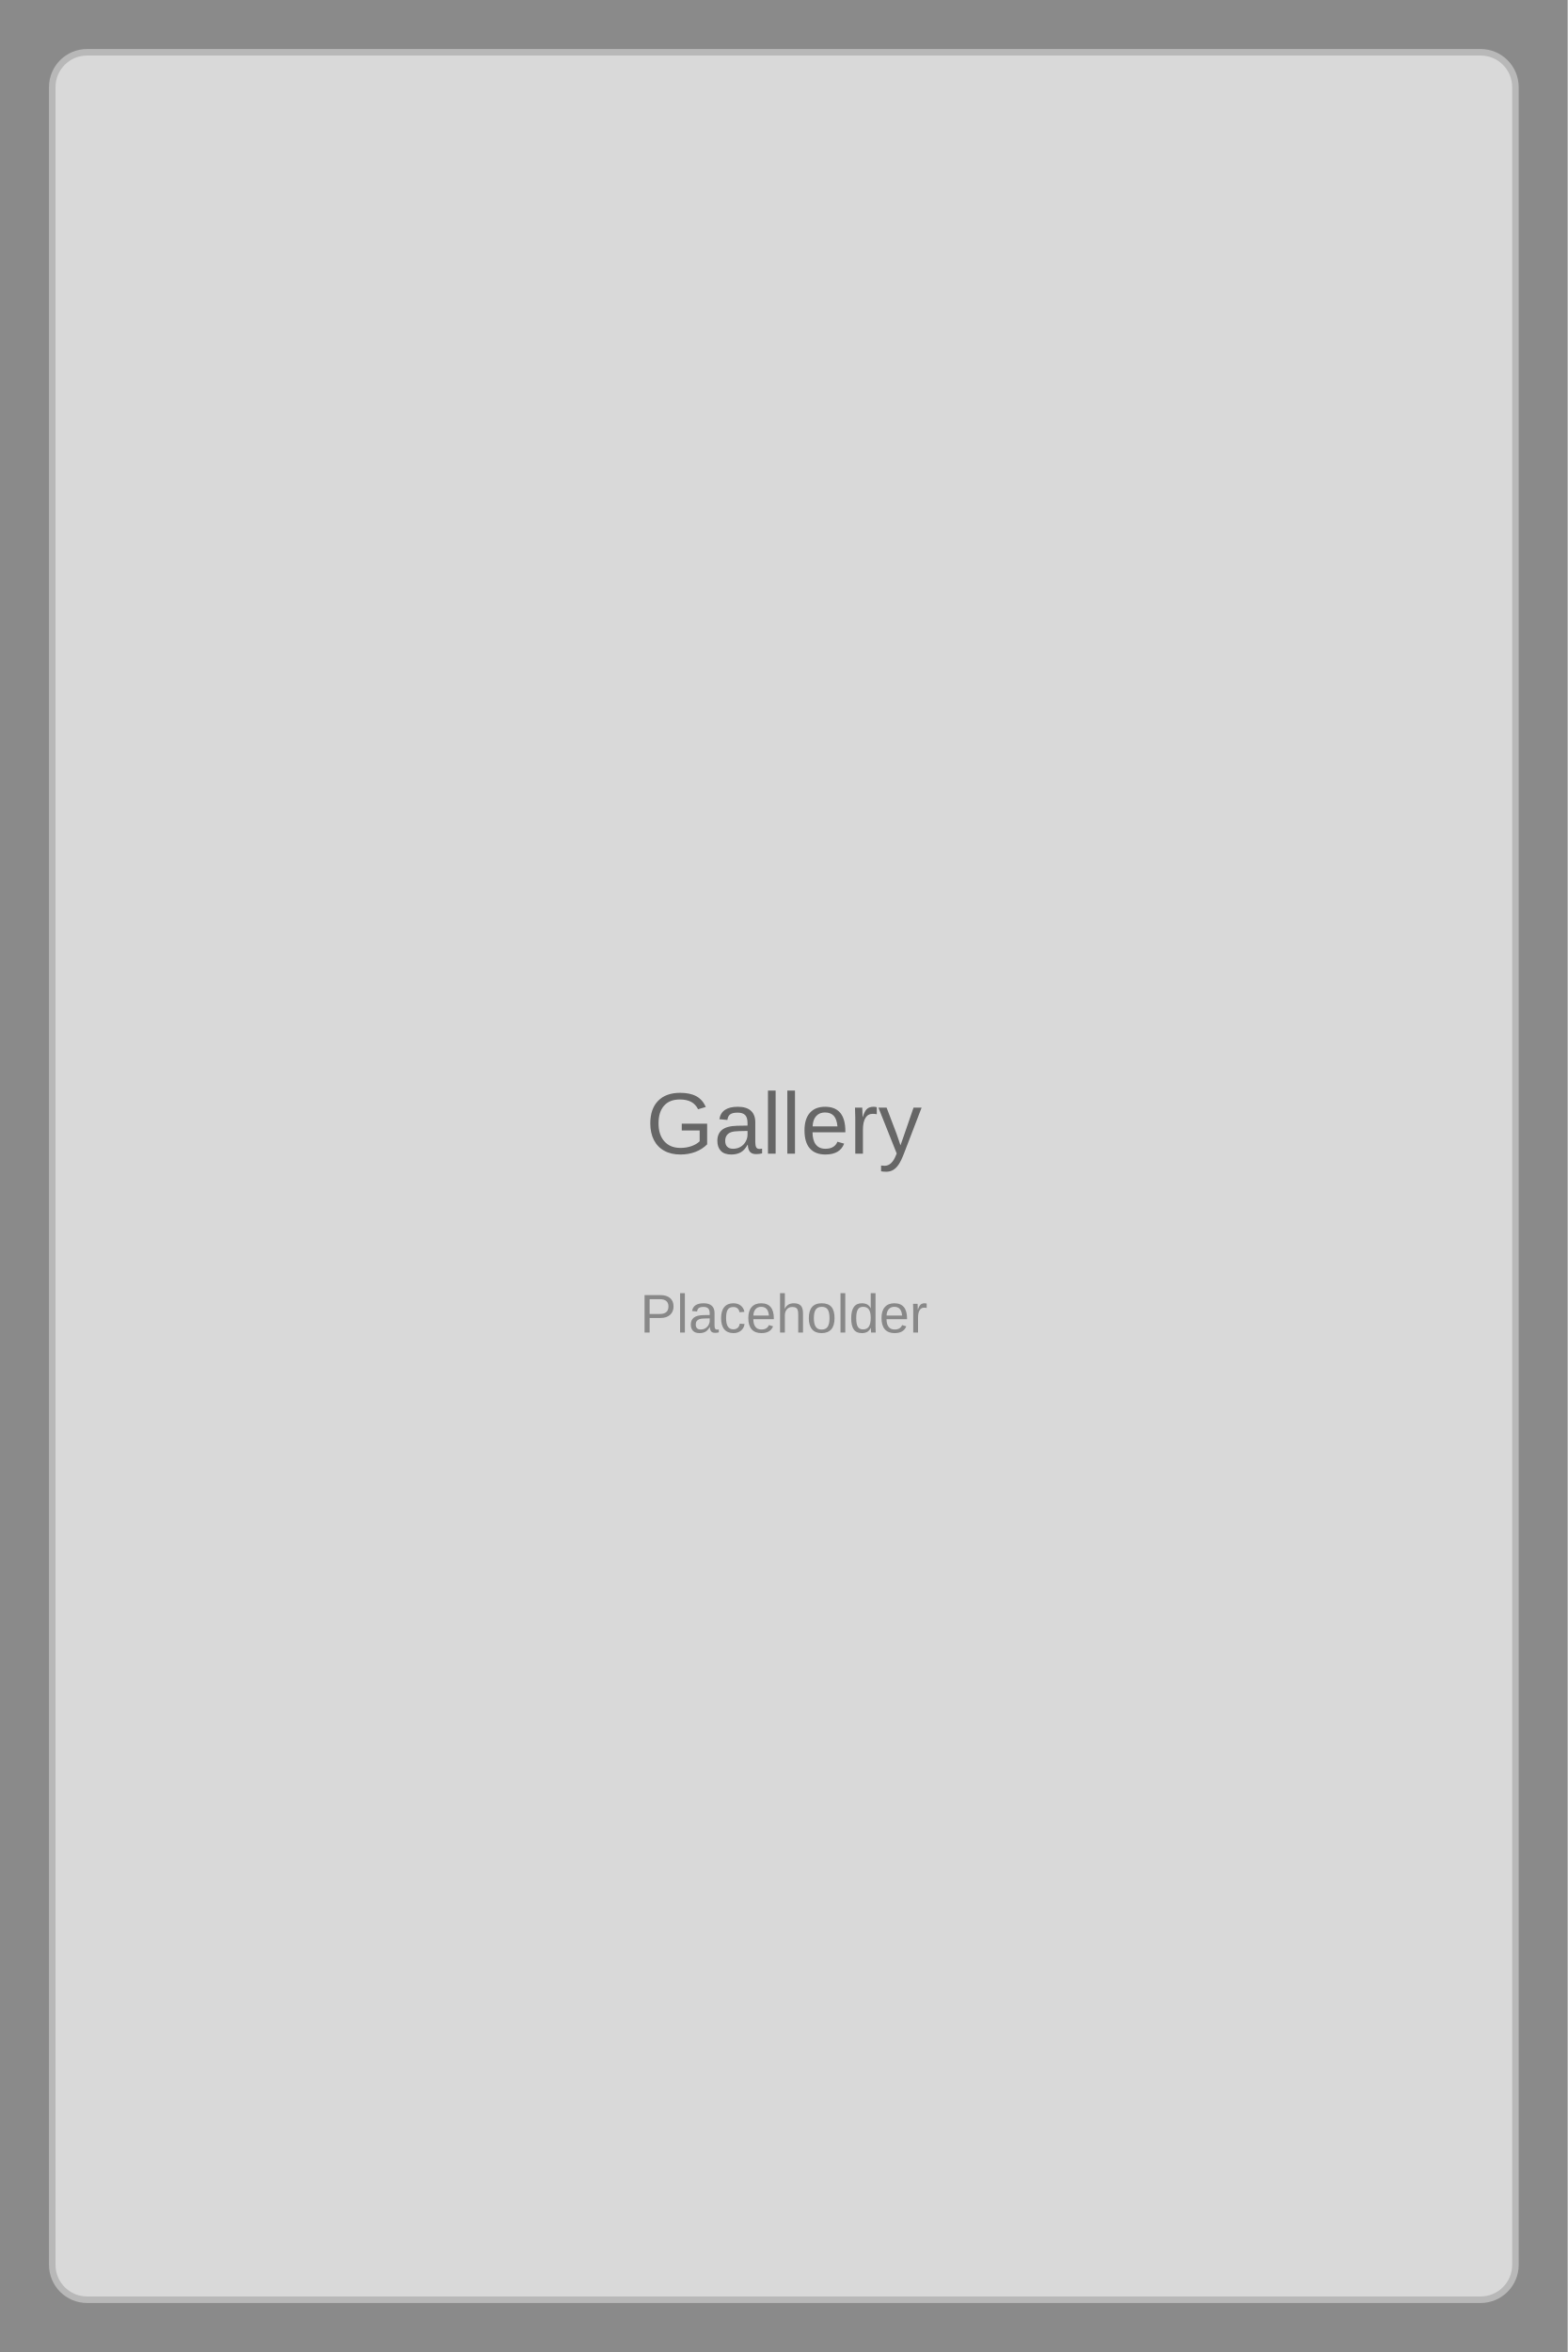
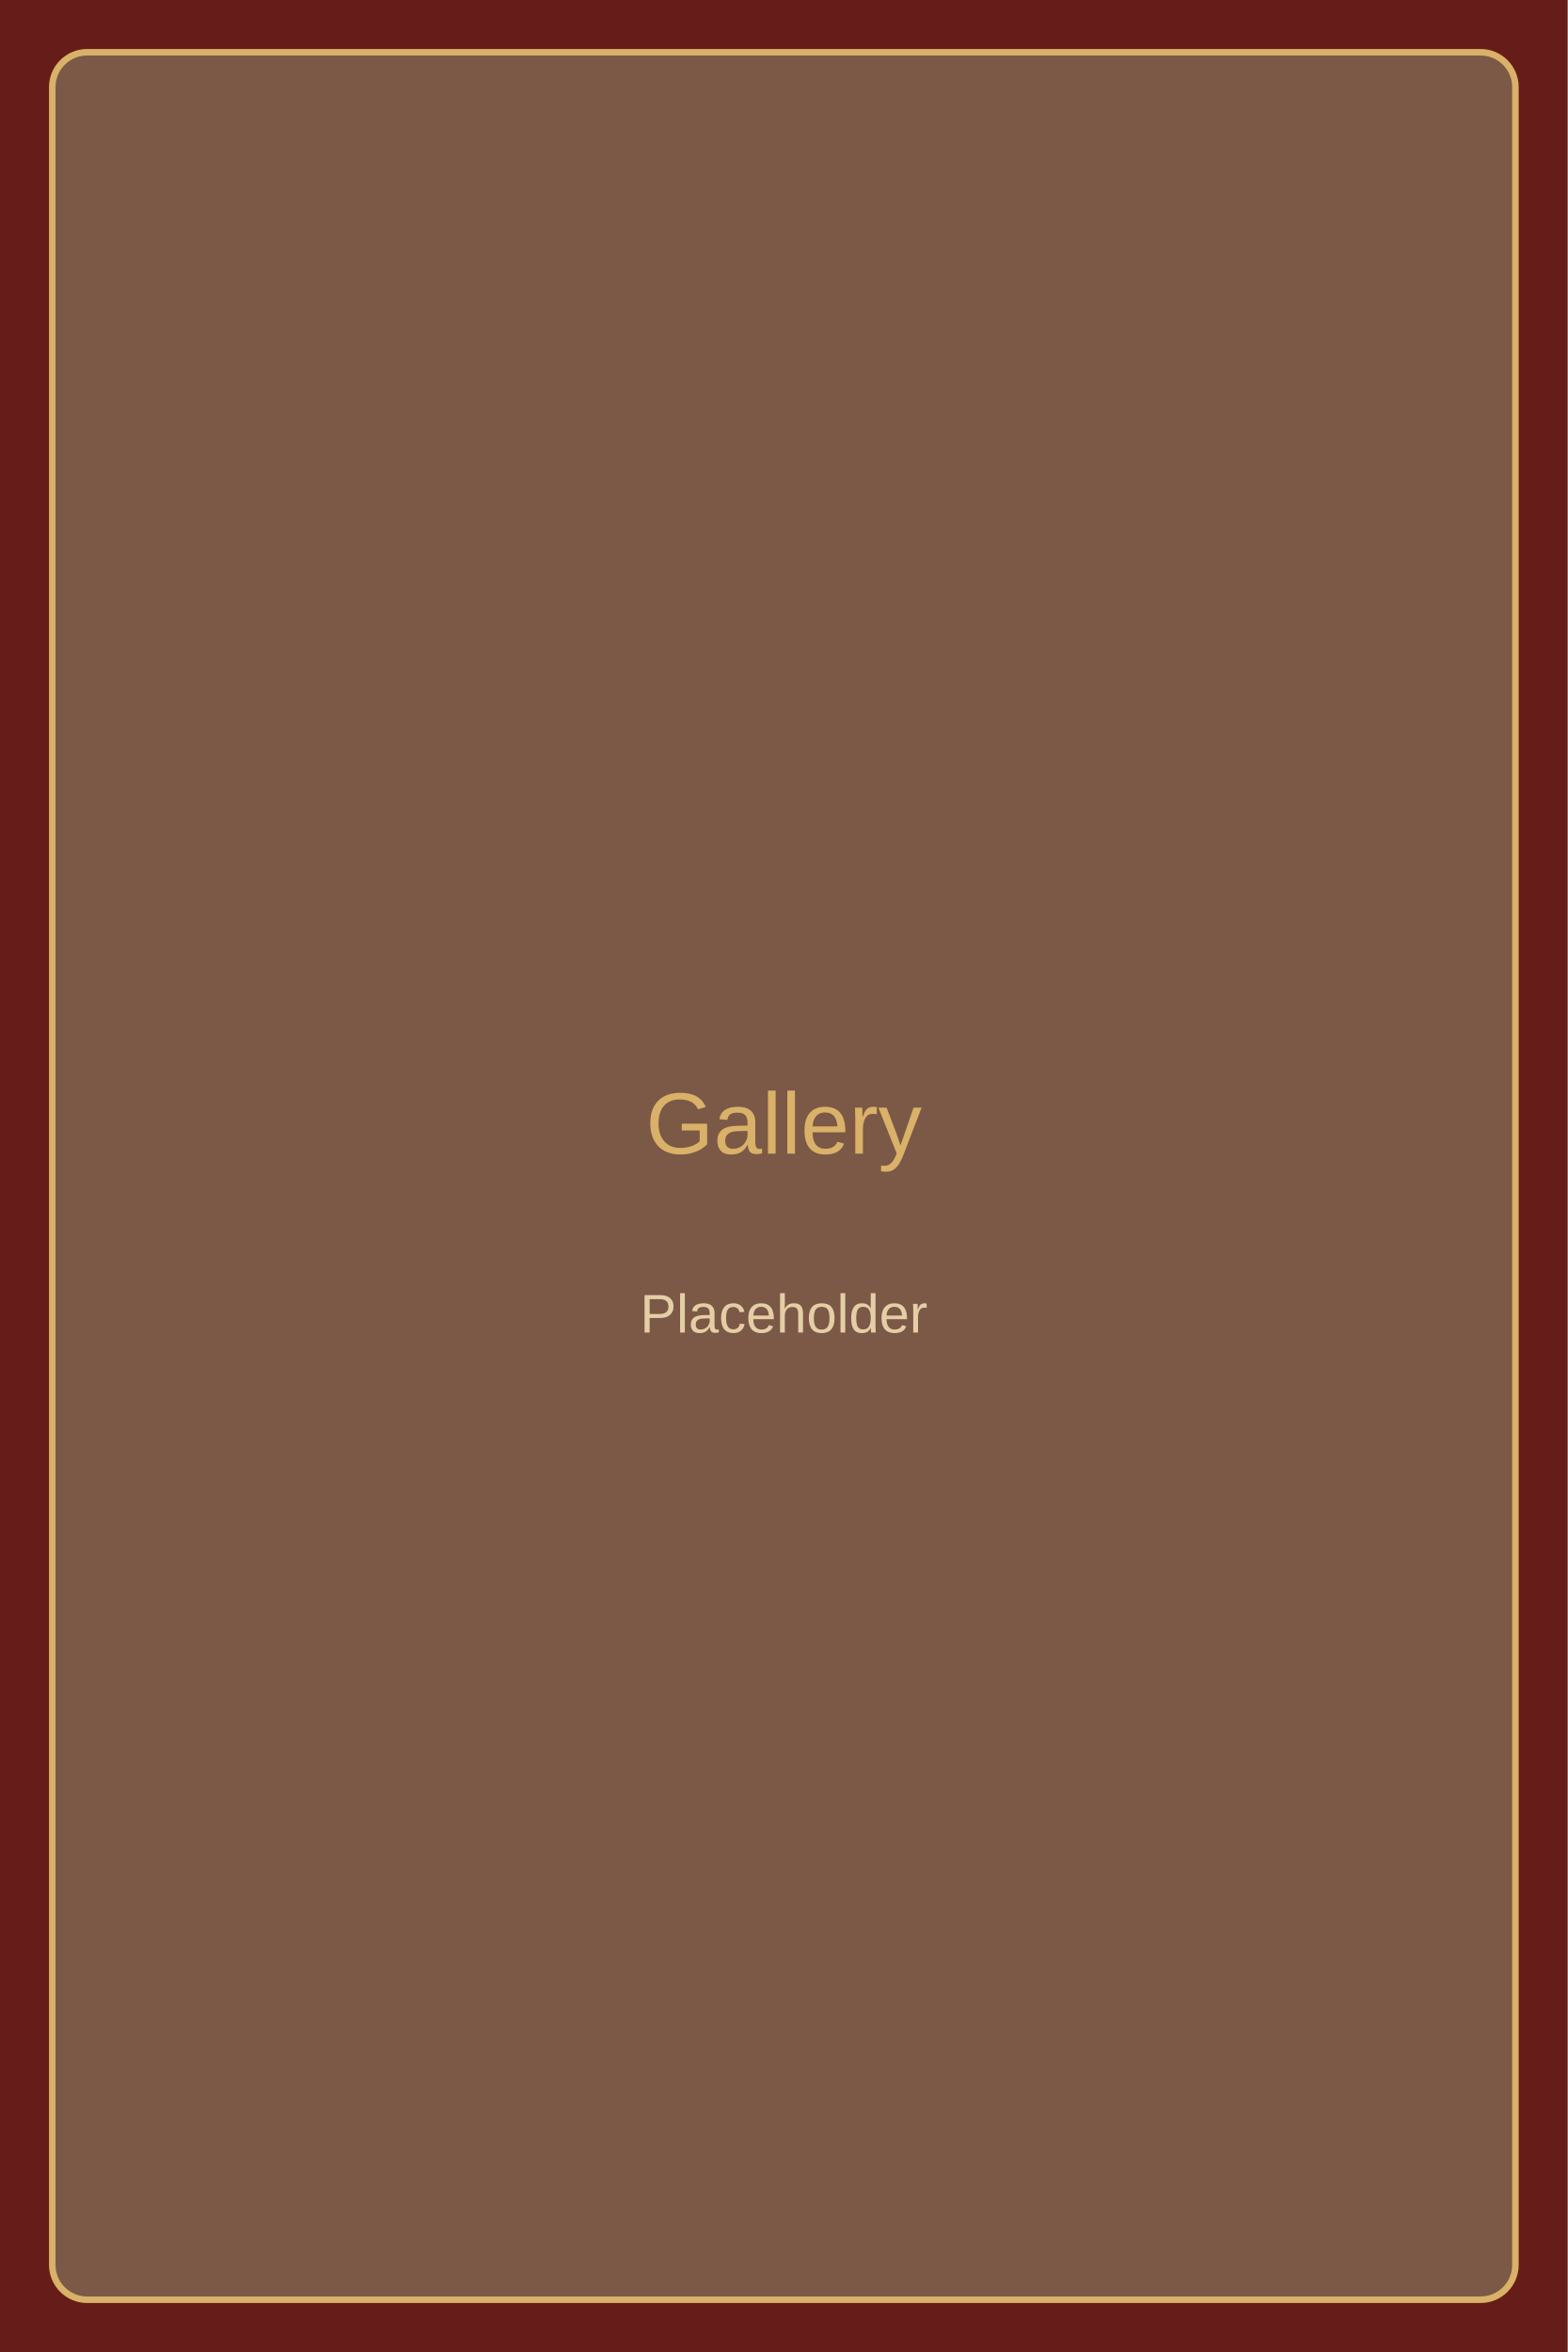
<svg xmlns="http://www.w3.org/2000/svg" width="720" height="1080" viewBox="0 0 720 1080">
-   <rect width="100%" height="100%" fill="#8a8a8a" />
-   <rect x="24" y="24" width="672" height="1032" rx="16" fill="#d9d9d9" stroke="#b8b8b8" stroke-width="3" />
-   <text x="50%" y="48%" dominant-baseline="middle" text-anchor="middle" font-family="Arial,sans-serif" font-size="40" fill="#666666">Gallery</text>
-   <text x="50%" y="56%" dominant-baseline="middle" text-anchor="middle" font-family="Arial,sans-serif" font-size="25" fill="#888888">Placeholder</text>
+   <rect width="100%" height="100%" fill="#661c18" />
+   <rect x="24" y="24" width="672" height="1032" rx="16" fill="#7c5847" stroke="#d9b168" stroke-width="3" />
+   <text x="50%" y="48%" dominant-baseline="middle" text-anchor="middle" font-family="Arial,sans-serif" font-size="40" fill="#d9b168">Gallery</text>
+   <text x="50%" y="56%" dominant-baseline="middle" text-anchor="middle" font-family="Arial,sans-serif" font-size="25" fill="#e4cea6">Placeholder</text>
</svg>
